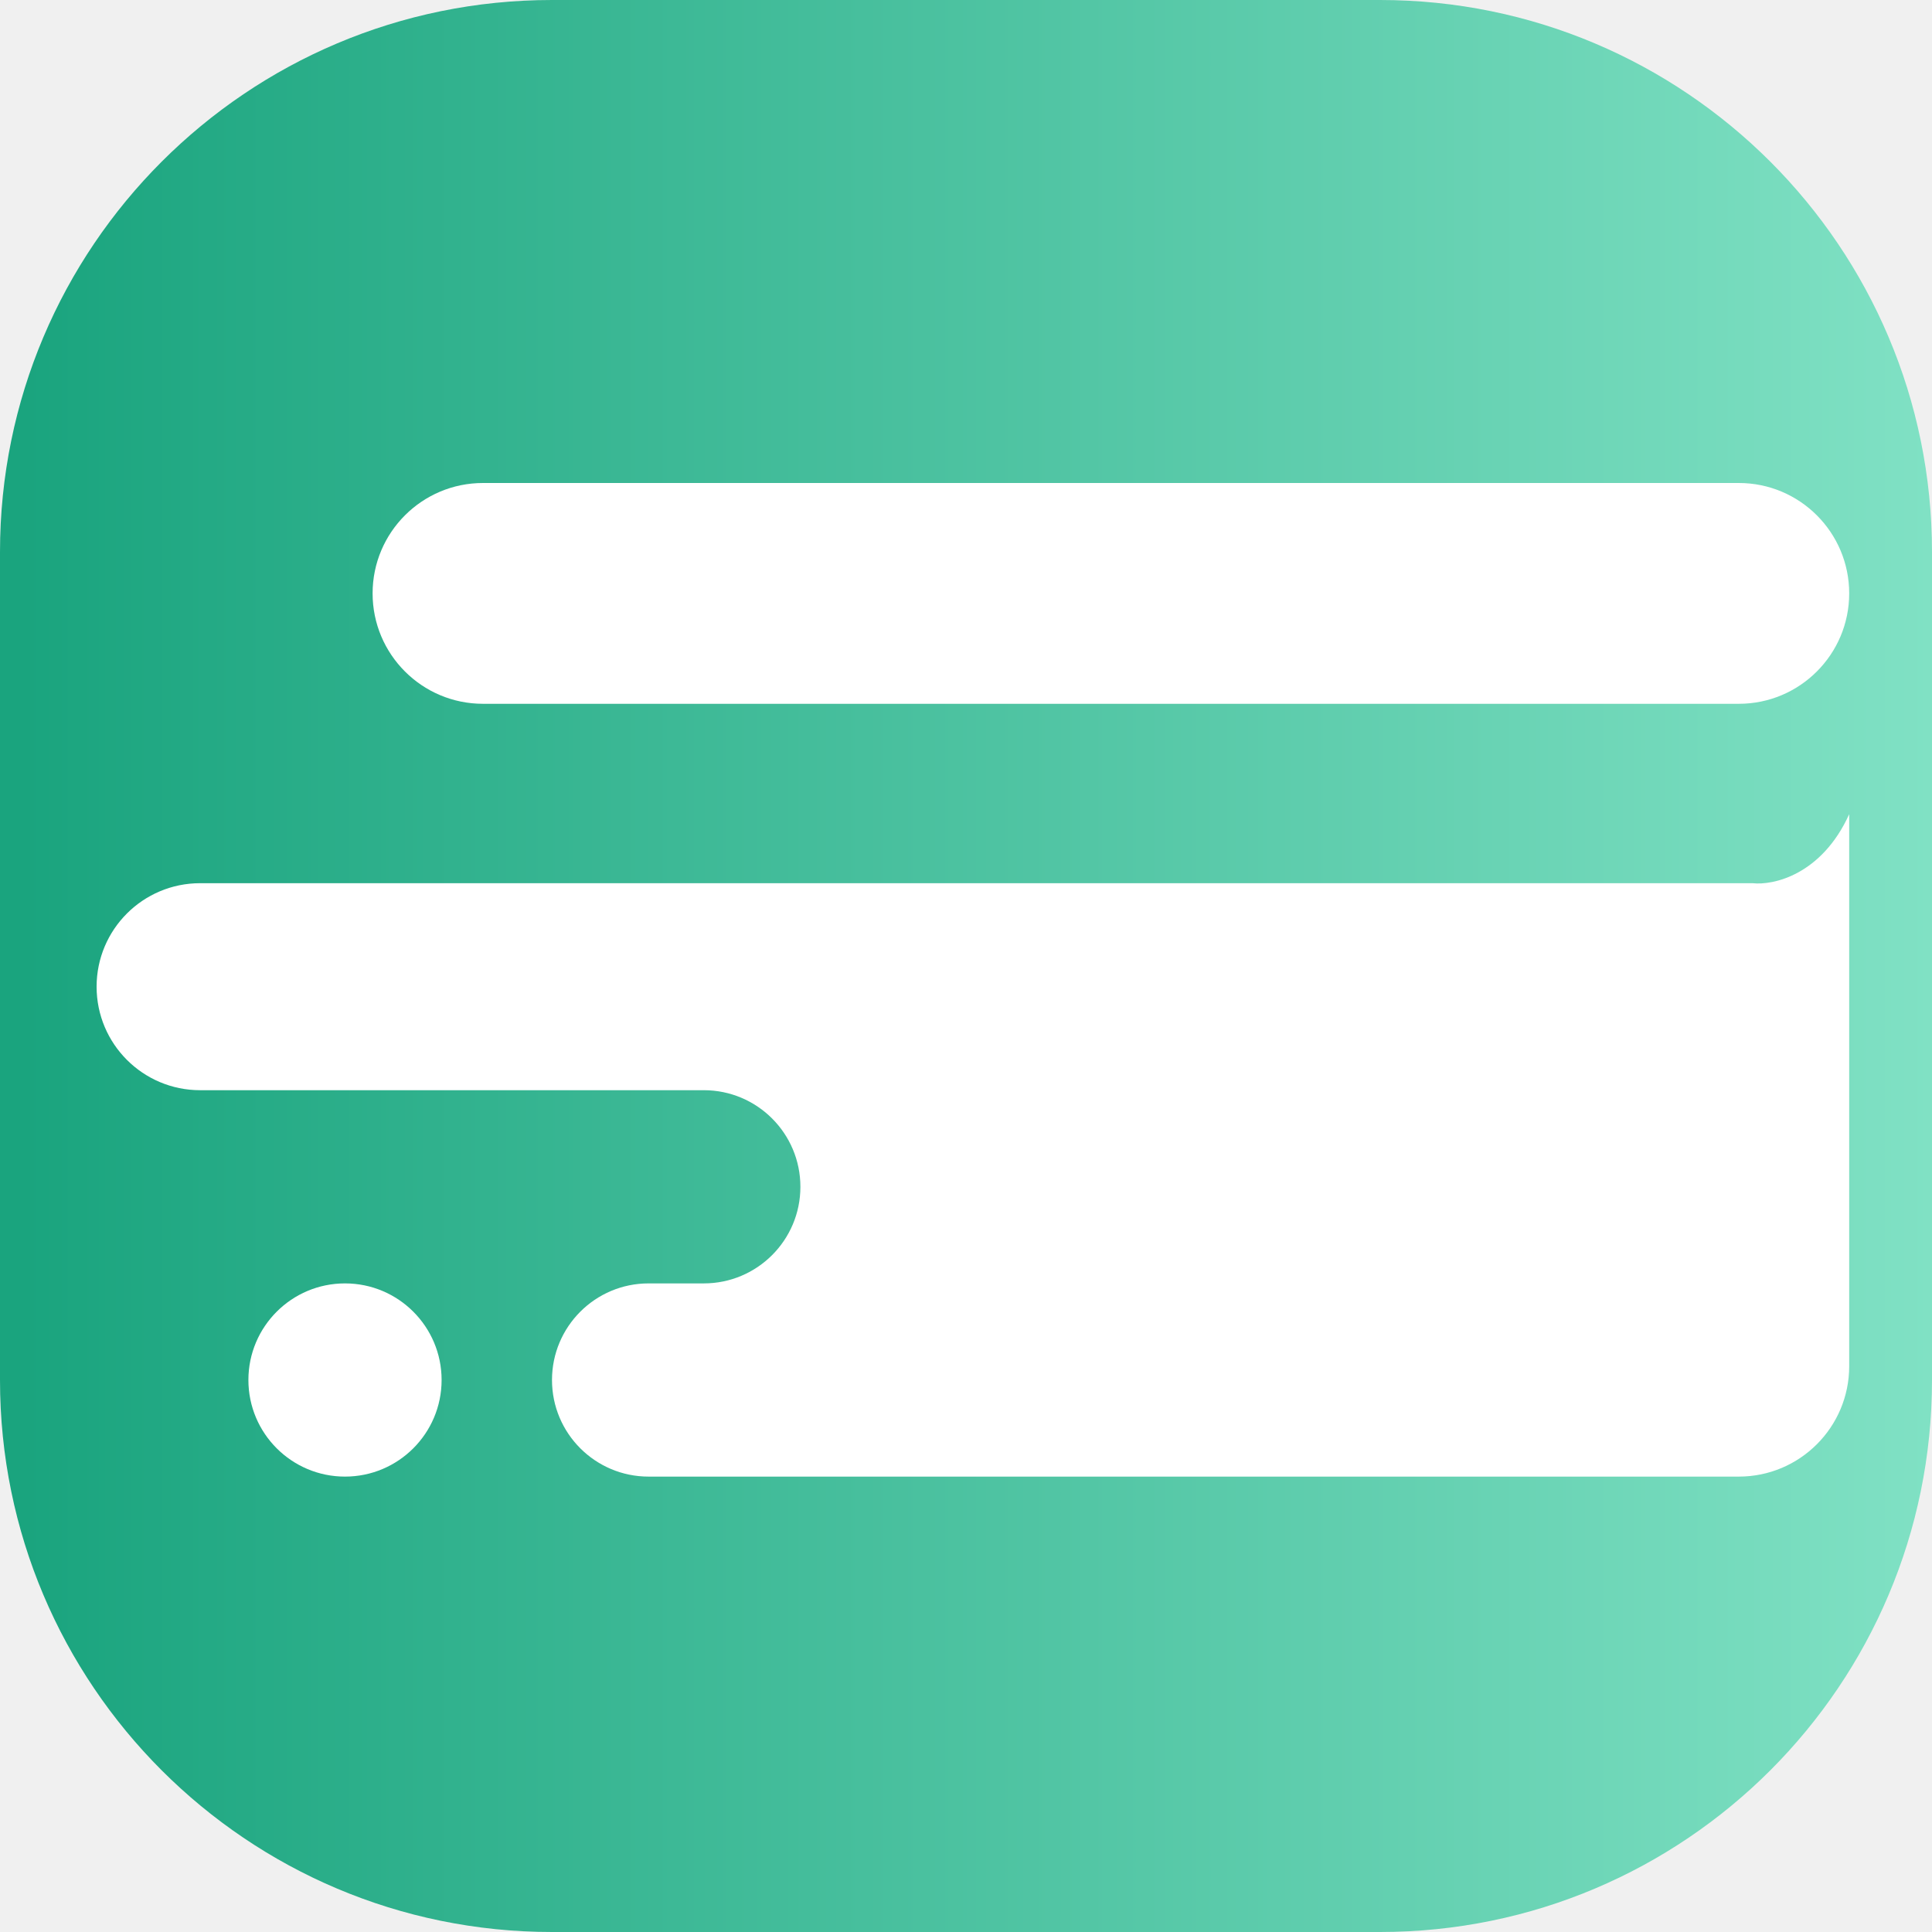
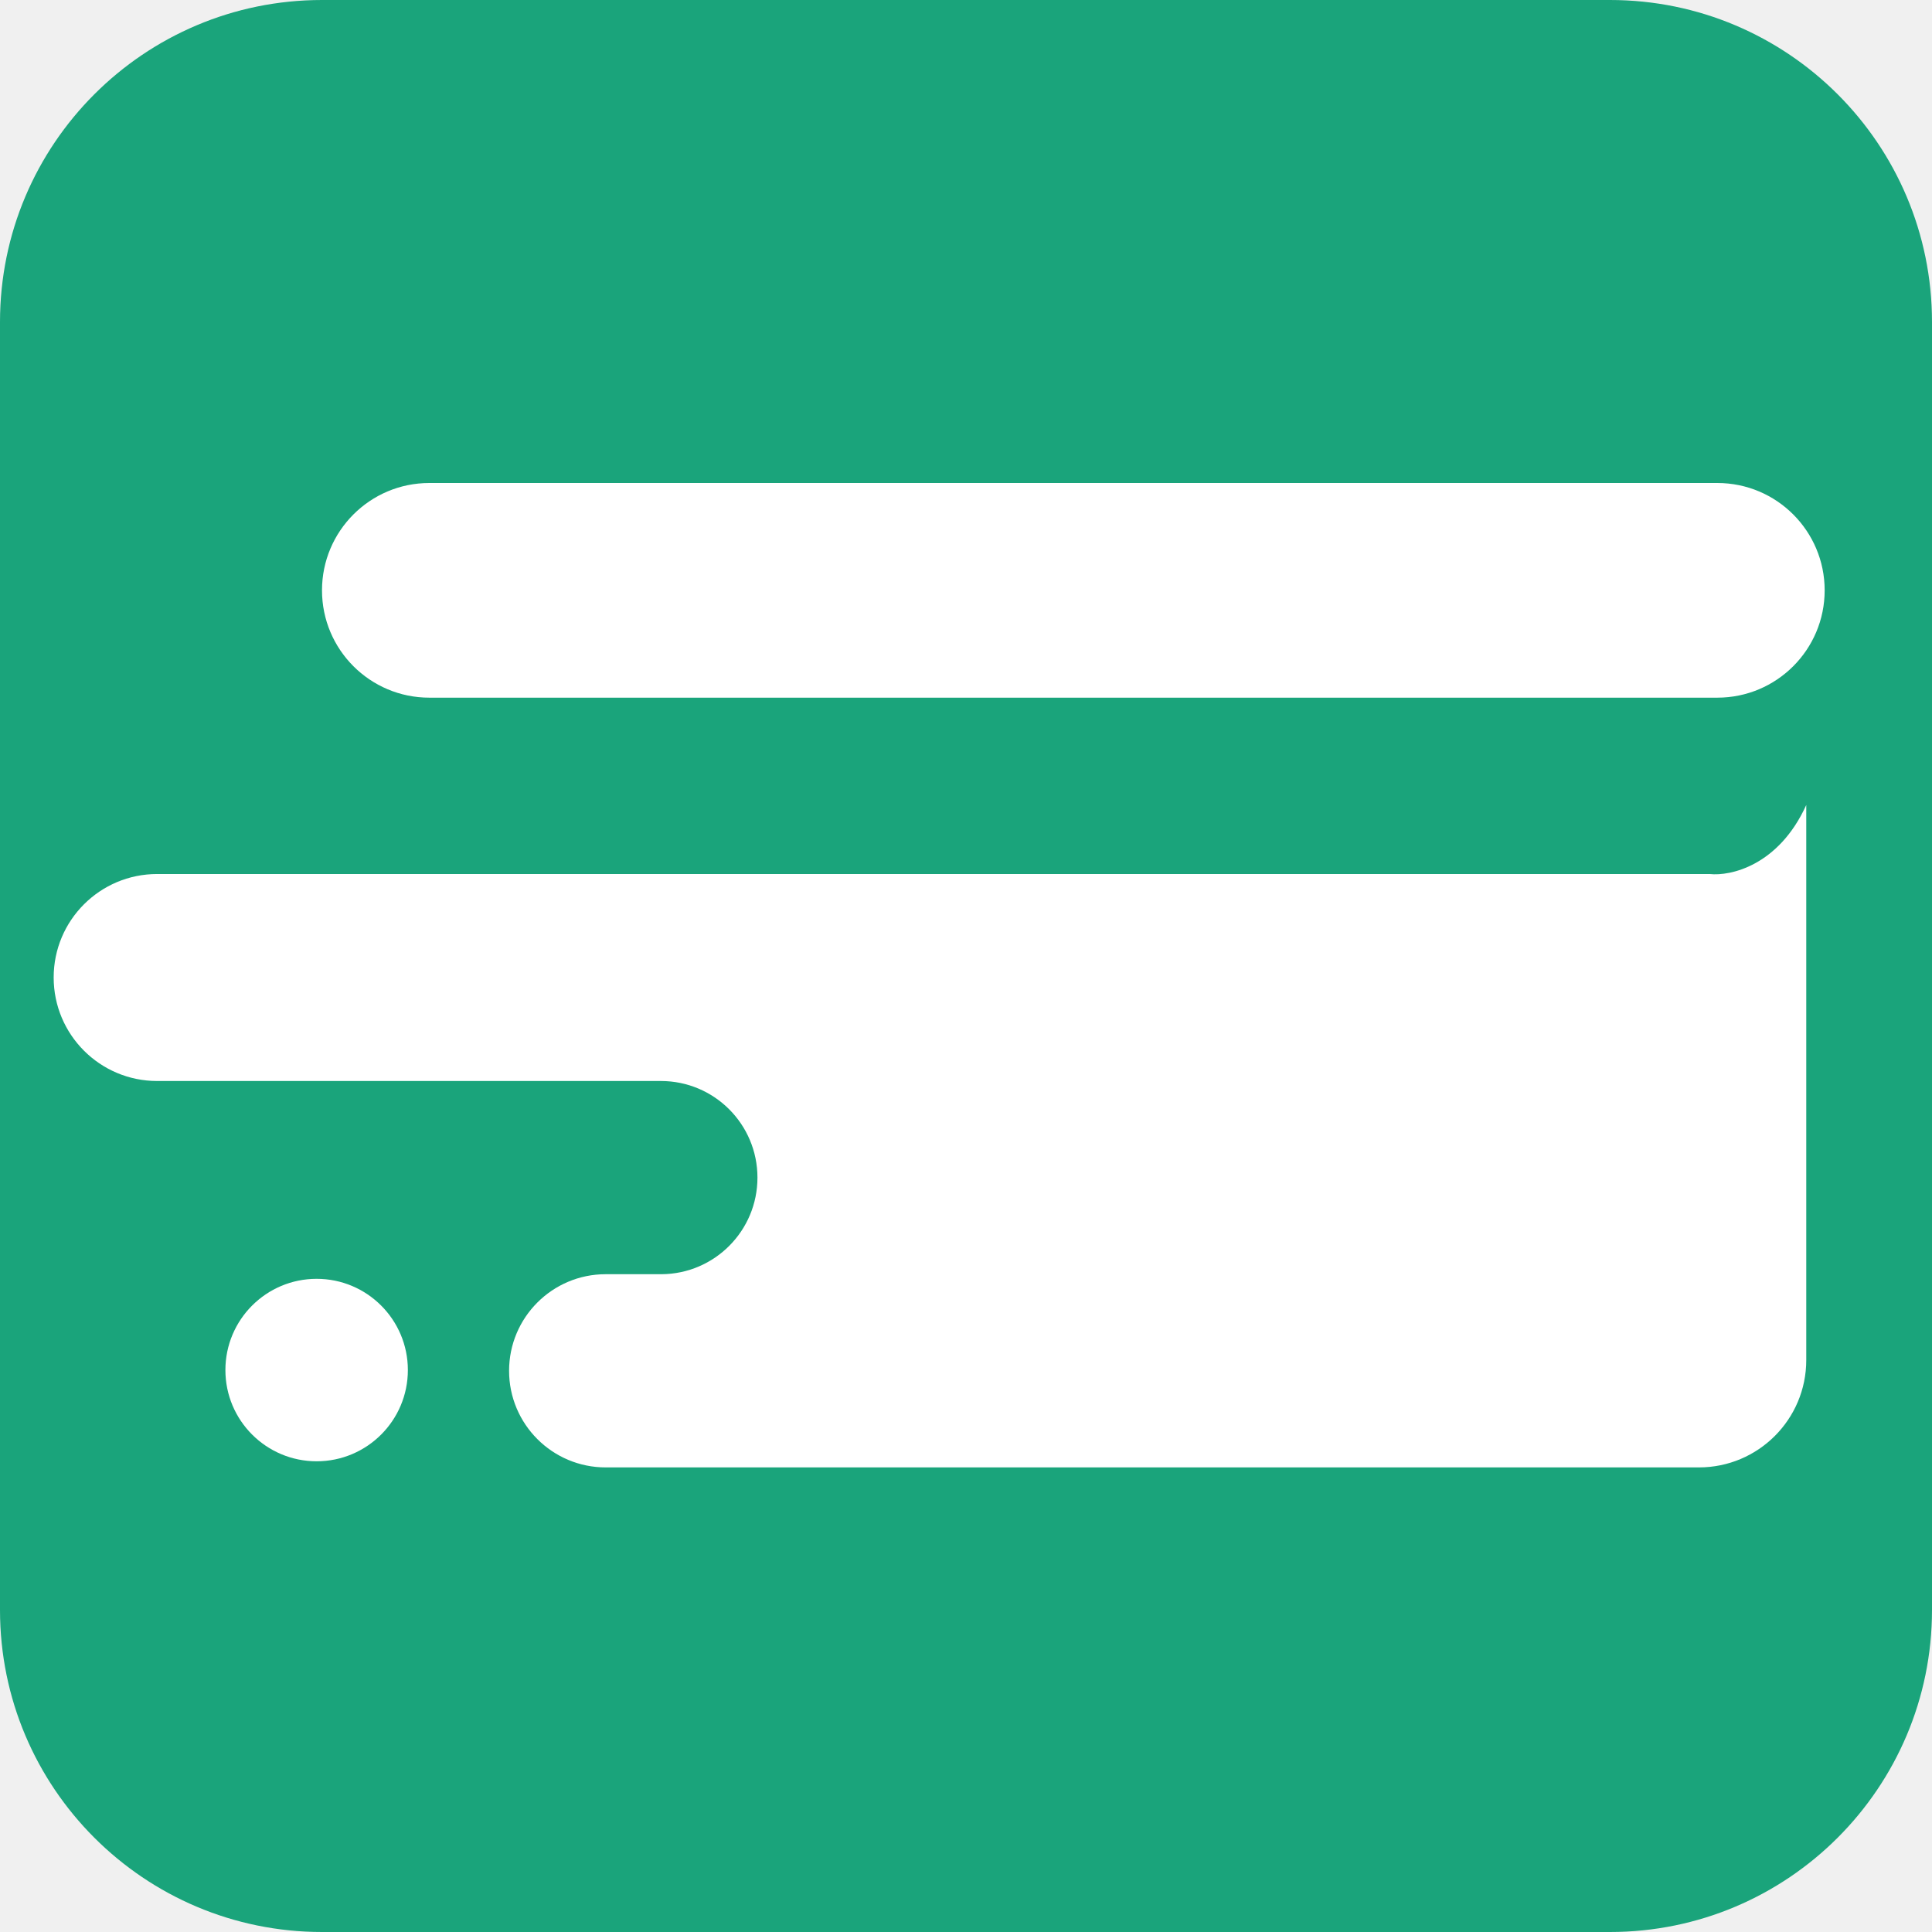
- <svg xmlns="http://www.w3.org/2000/svg" width="140" height="140" viewBox="0 0 140 140" fill="none">
-   <rect width="140" height="140" rx="40" fill="url(#paint0_linear_30_663)" />
-   <path fill-rule="evenodd" clip-rule="evenodd" d="M127 64C128.5 64.167 132 63.4 134 59V72V72.5V99C134 103.418 130.418 107 126 107H105H59H47C43.134 107 40 103.866 40 100C40 96.134 43.134 93 47 93H51C54.866 93 58 89.866 58 86C58 82.134 54.866 79 51 79H14.5C10.358 79 7 75.642 7 71.5C7 67.358 10.358 64 14.5 64H59H71.5H119H126H127Z" fill="white" />
-   <circle cx="25" cy="100" r="7" fill="white" />
-   <rect x="27" y="35" width="107" height="16" rx="8" fill="white" />
-   <defs>
-     <linearGradient id="paint0_linear_30_663" x1="140" y1="72" x2="1.5" y2="72" gradientUnits="userSpaceOnUse">
-       <stop stop-color="#80E1C4" />
-       <stop offset="1" stop-color="#1AA47E" />
-     </linearGradient>
-   </defs>
+ <svg xmlns="http://www.w3.org/2000/svg" width="36" height="36" viewBox="0 0 36 36" fill="none">
+   <rect width="36" height="36" rx="6" fill="#1AA47B" />
+   <path fill-rule="evenodd" clip-rule="evenodd" d="M31.857 16.286C32.243 16.329 33.143 16.131 33.657 15V18.262C33.657 18.27 33.657 18.278 33.657 18.286V25.343C33.657 26.447 32.762 27.343 31.657 27.343H14.314C14.311 27.343 14.308 27.343 14.305 27.343H11.286C10.292 27.343 9.486 26.537 9.486 25.543C9.486 24.549 10.292 23.743 11.286 23.743H12.328C13.316 23.736 14.114 22.933 14.114 21.943C14.114 20.949 13.309 20.143 12.315 20.143H12.314V20.143H2.929C1.863 20.143 1 19.279 1 18.214C1 17.149 1.863 16.286 2.929 16.286H17.586C17.59 16.286 17.595 16.286 17.6 16.286H31.657C31.658 16.286 31.659 16.286 31.66 16.286H31.857Z" fill="white" />
+   <circle cx="5.9" cy="25.529" r="1.7" fill="white" />
+   <rect x="6" y="9" width="28" height="4" rx="2" fill="white" />
</svg>
